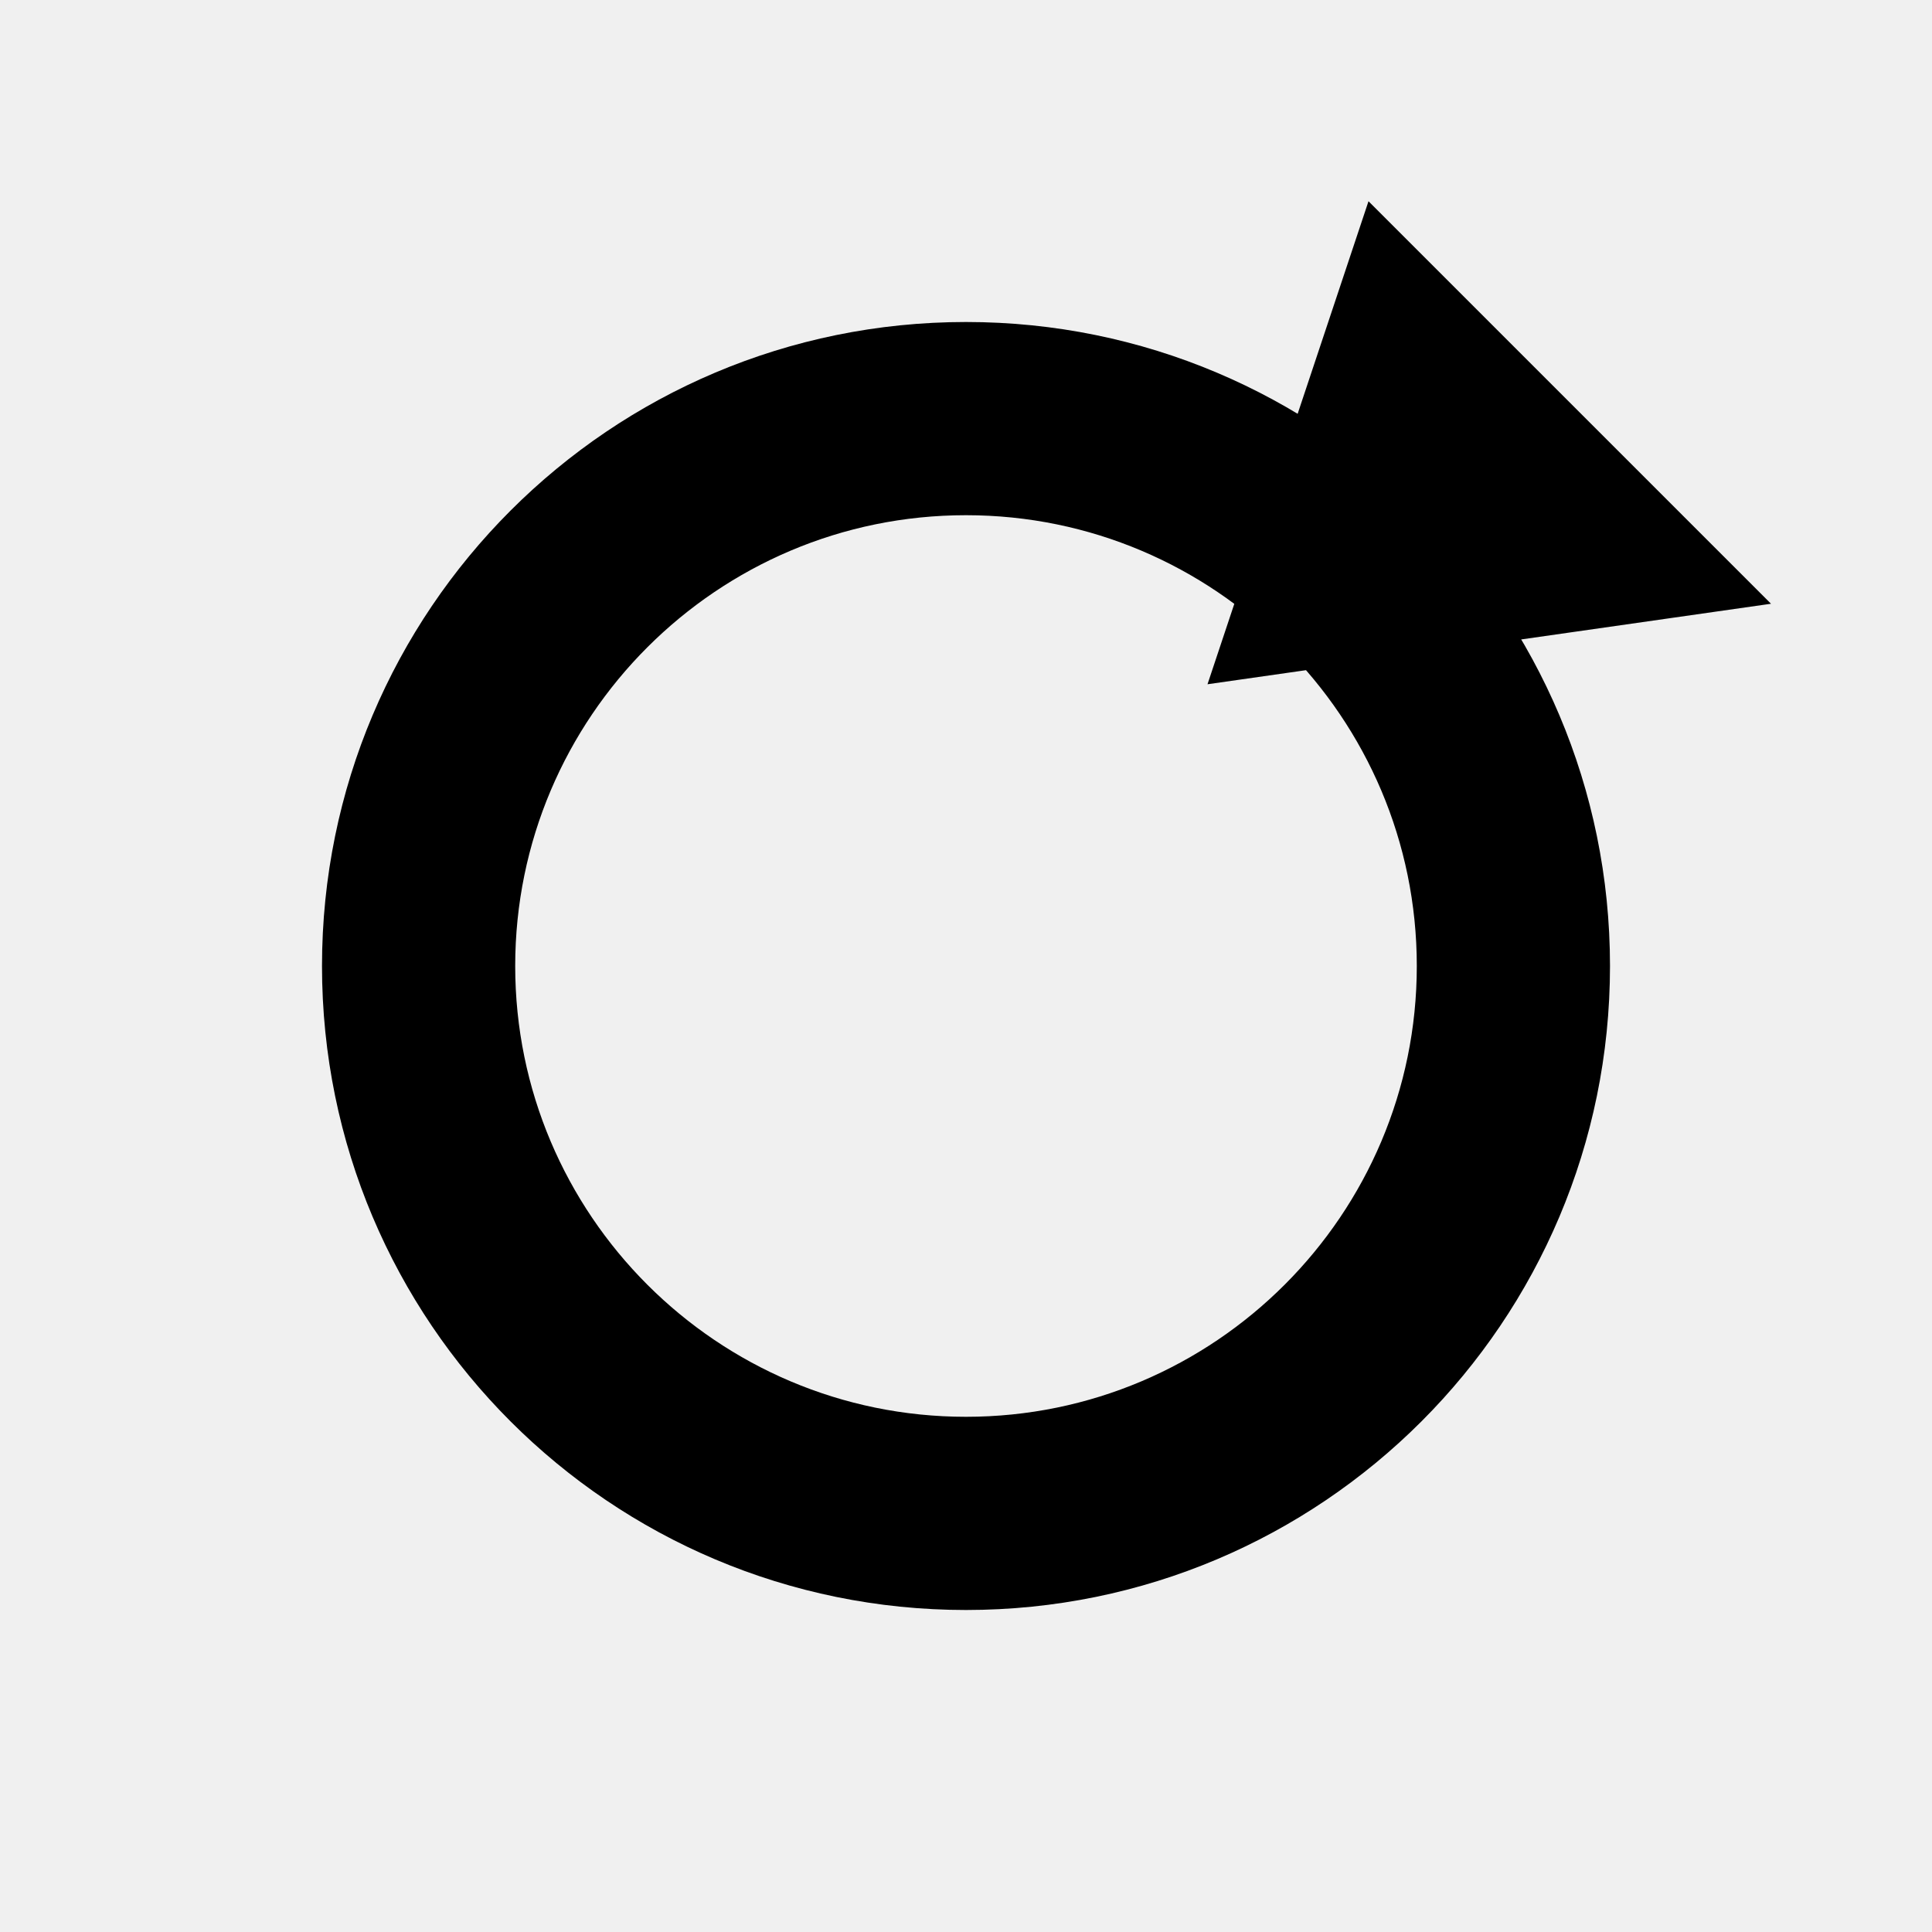
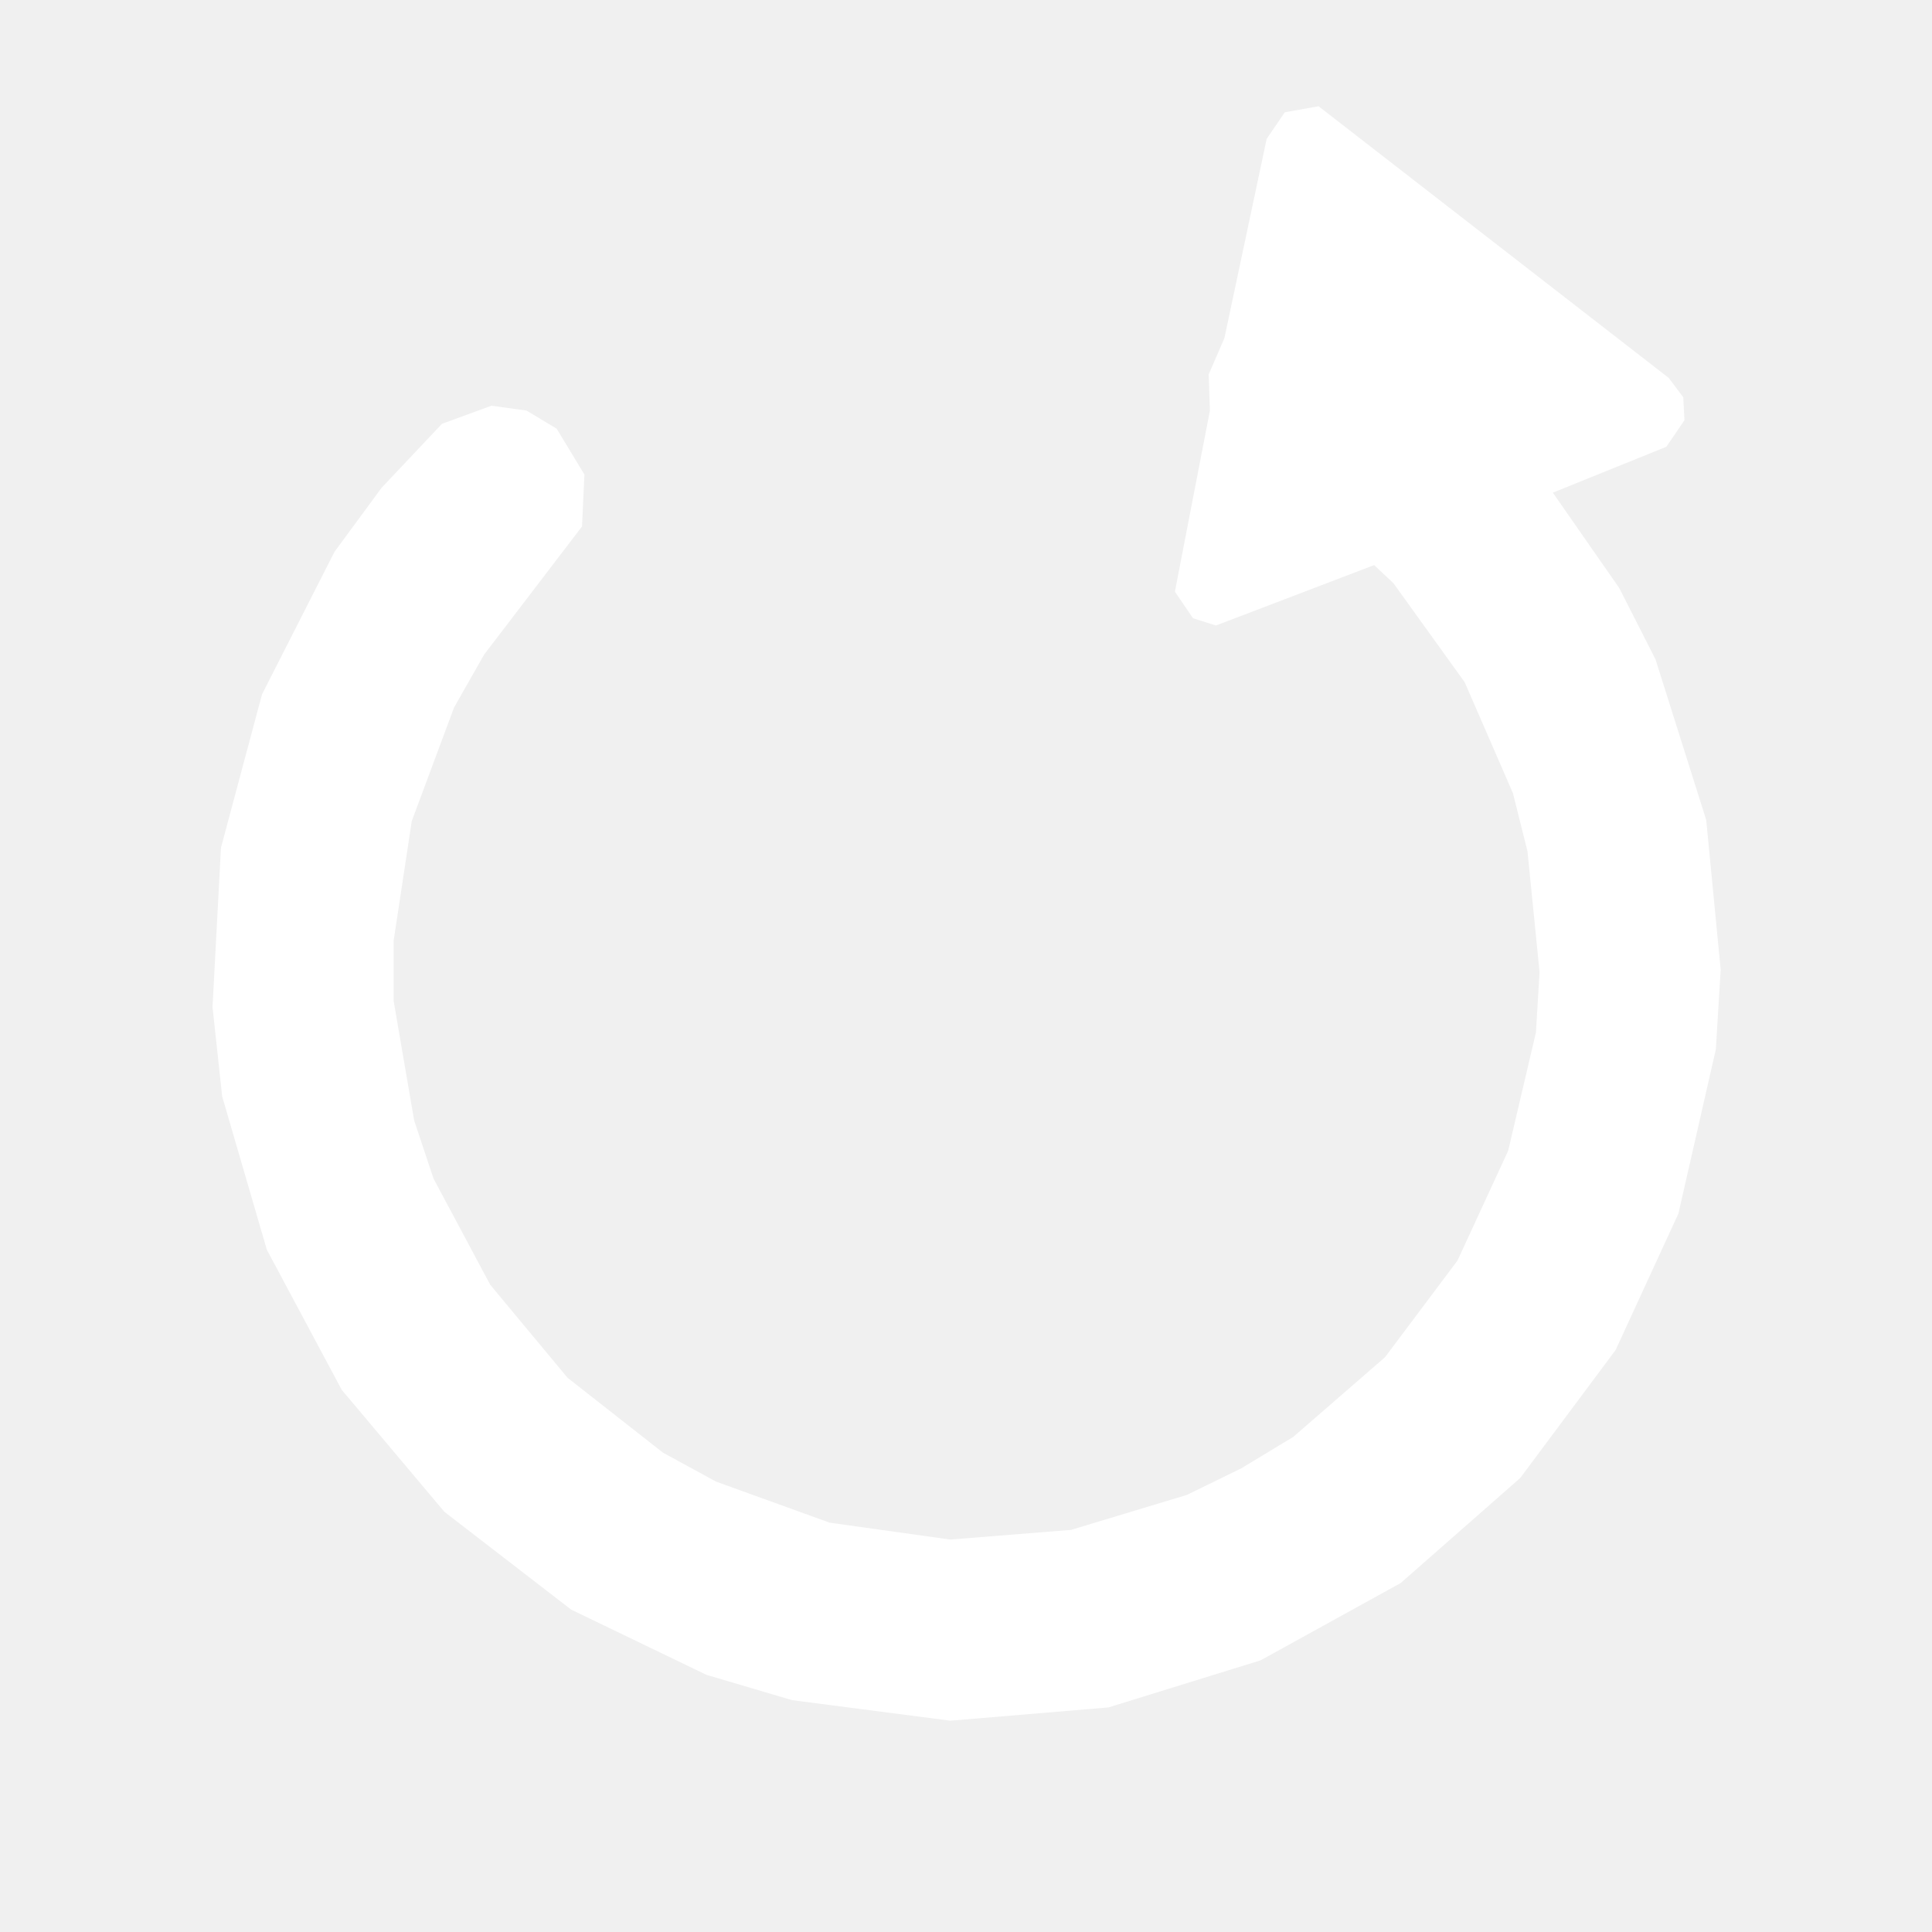
- <svg xmlns="http://www.w3.org/2000/svg" viewBox="0 0 24 24">
-   <path d="M20.00 12.00 C20.00 16.42 16.42 20.00 12.00 20.00 C7.58 20.00 4.00 16.42 4.00 12.00 C4.00 7.58 7.58 4.00 12.00 4.00 C16.42 4.00 20.00 7.58 20.00 12.00 Z M17.60 12.00 C17.60 8.91 15.09 6.40 12.00 6.40 C8.91 6.40 6.40 8.91 6.40 12.00 C6.40 15.09 8.91 17.60 12.00 17.60 C15.09 17.60 17.60 15.09 17.60 12.00 Z M17.00 2.50 L22.00 7.50 L15.00 8.50 Z" />
+ <svg xmlns="http://www.w3.org/2000/svg" viewBox="0 0 16 16">
+   <path fill="#fff" d="M10.92 0.88L13.82 3.13L13.94 3.29L13.95 3.48L13.8 3.7L12.86 4.08L13.41 4.87L13.71 5.46L14.13 6.79L14.25 8.03L14.21 8.69L13.9 10.05L13.38 11.18L12.59 12.24L11.6 13.11L10.44 13.75L9.18 14.14L7.87 14.25L6.56 14.08L5.85 13.87L4.73 13.33L3.68 12.52L2.83 11.51L2.21 10.35L1.84 9.08L1.76 8.34L1.83 7.02L2.17 5.75L2.77 4.57L3.16 4.04L3.66 3.51L4.07 3.36L4.36 3.4L4.61 3.55L4.84 3.93L4.82 4.36L4.01 5.42L3.76 5.86L3.41 6.8L3.26 7.79L3.26 8.29L3.43 9.28L3.59 9.76L4.06 10.64L4.7 11.41L5.49 12.03L5.93 12.27L6.87 12.61L7.87 12.75L8.87 12.67L9.83 12.38L10.28 12.16L10.71 11.9L11.47 11.24L12.07 10.44L12.49 9.53L12.72 8.55L12.75 8.05L12.65 7.05L12.53 6.57L12.13 5.65L11.54 4.83L11.38 4.68L10.07 5.18L9.88 5.12L9.73 4.9L10.02 3.4L10.01 3.1L10.14 2.8L10.49 1.15L10.64 0.93Z" />
</svg>
